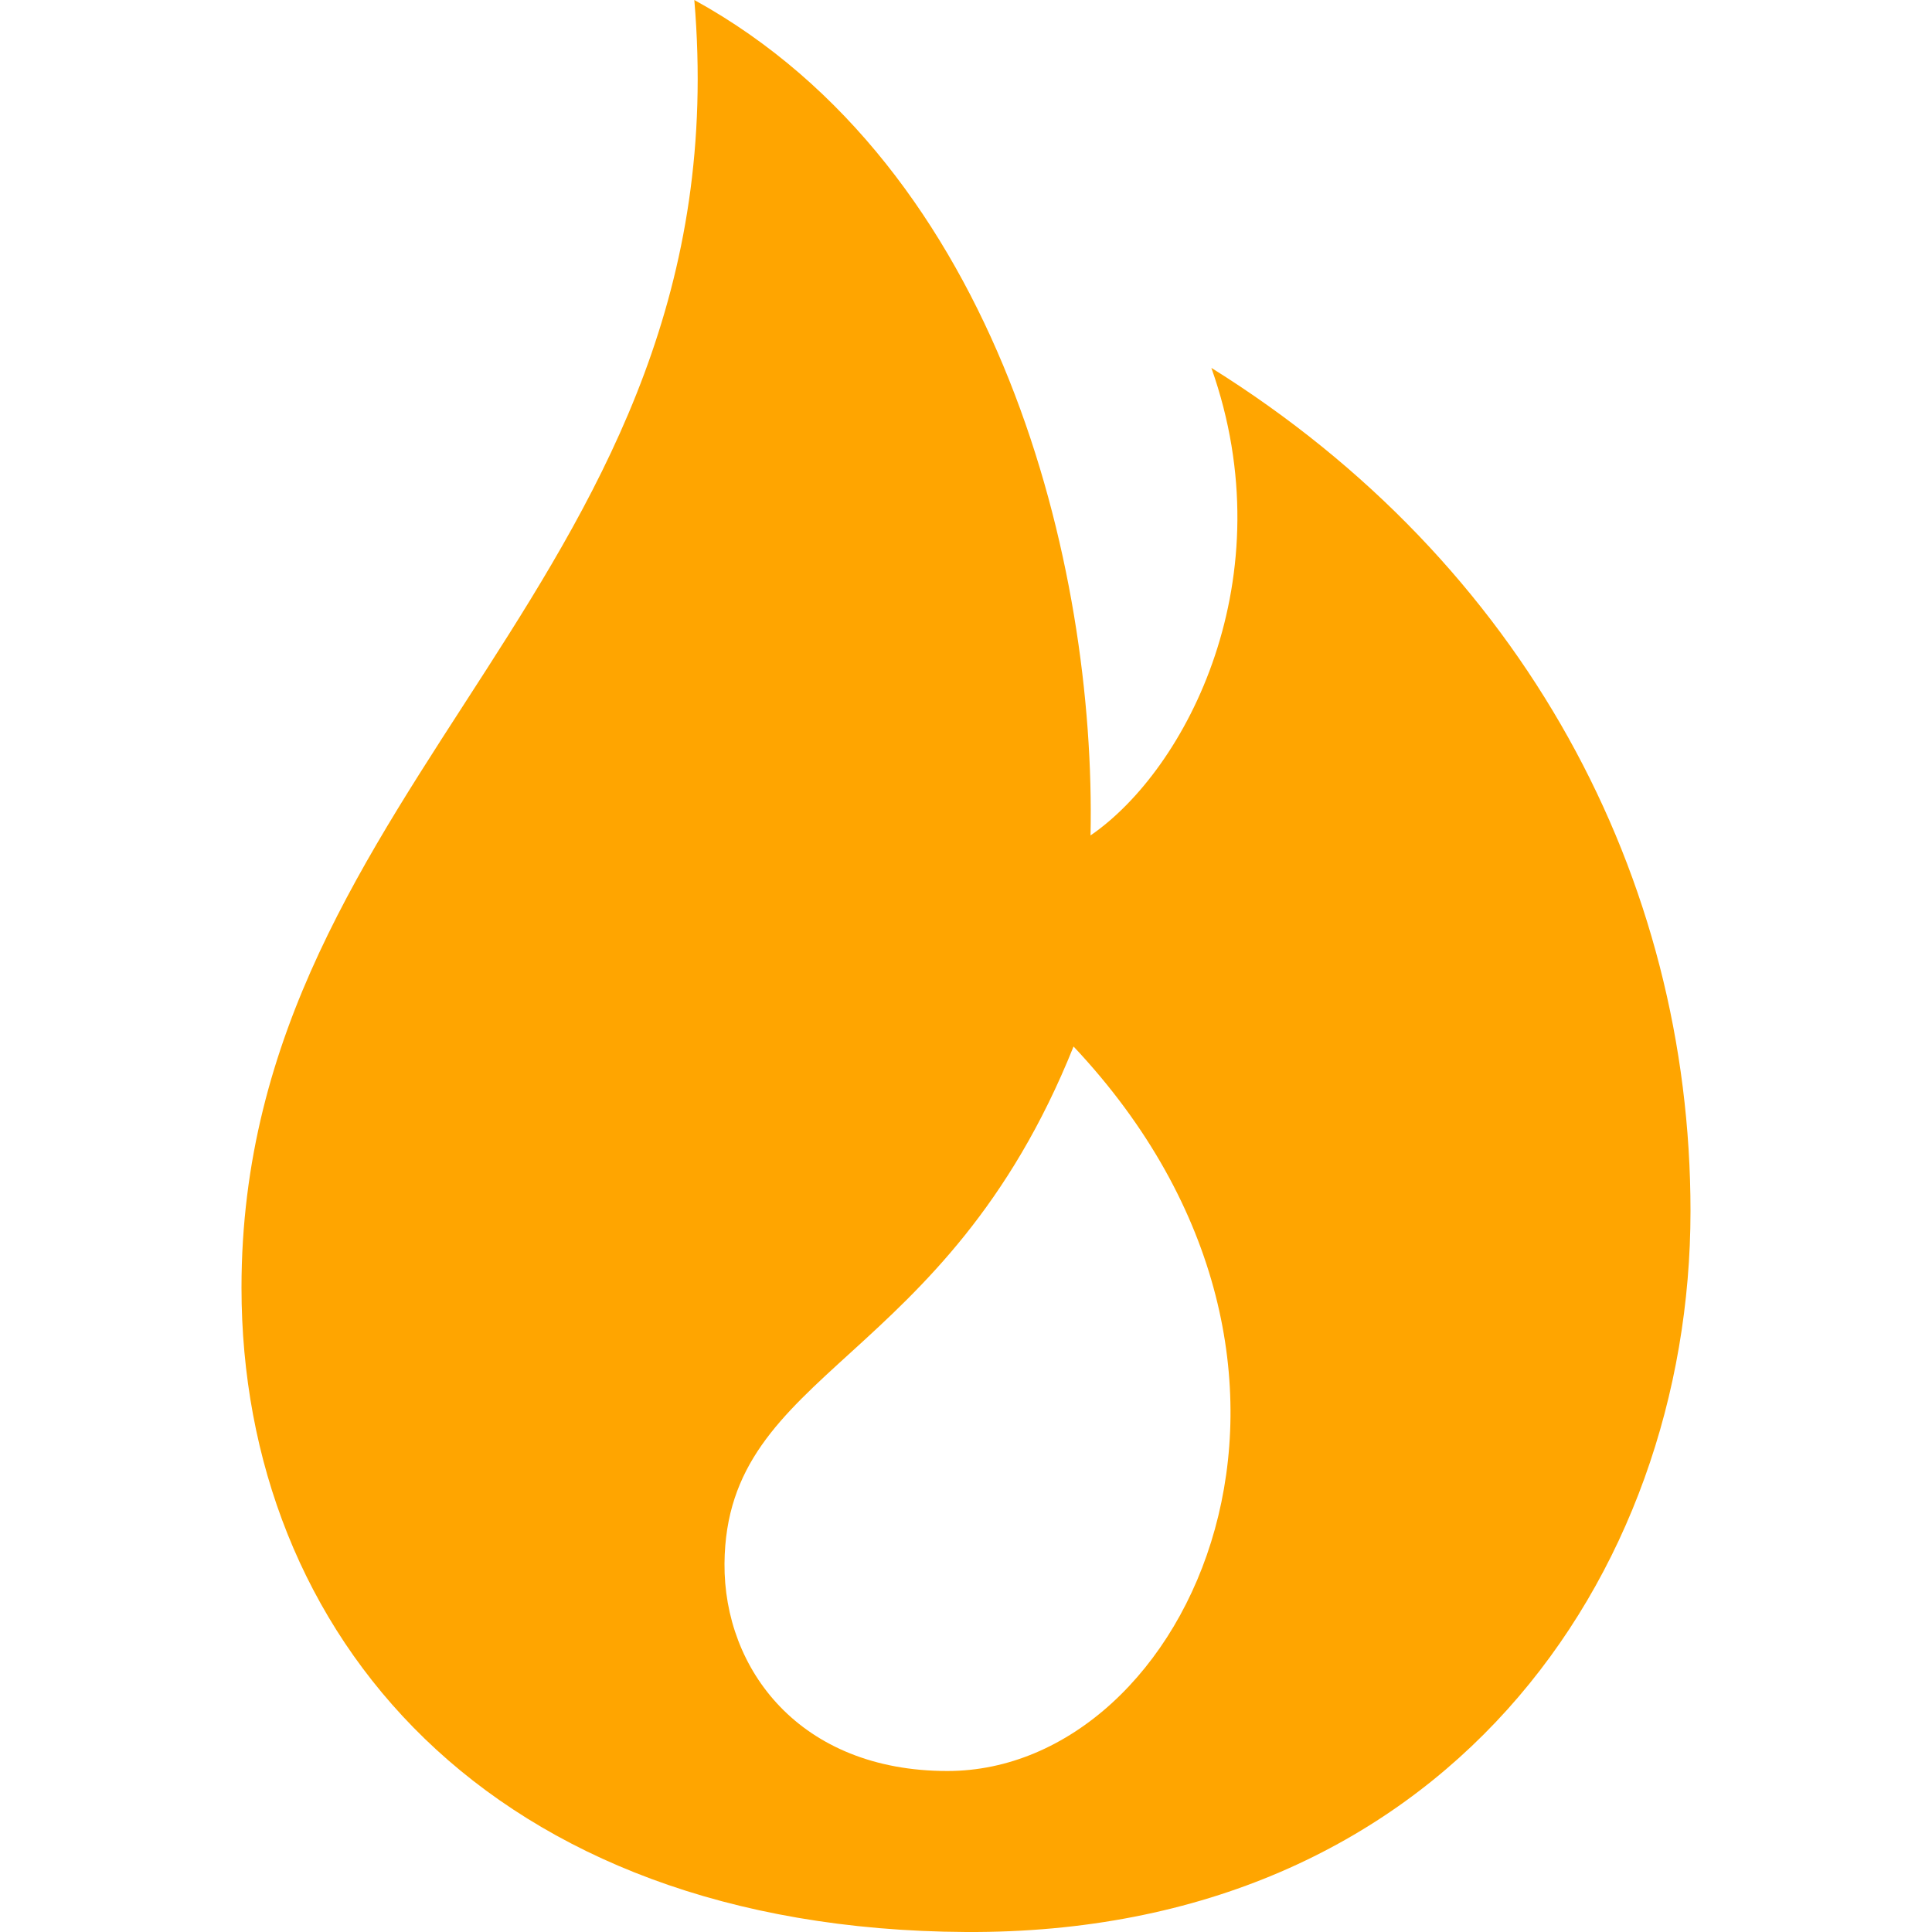
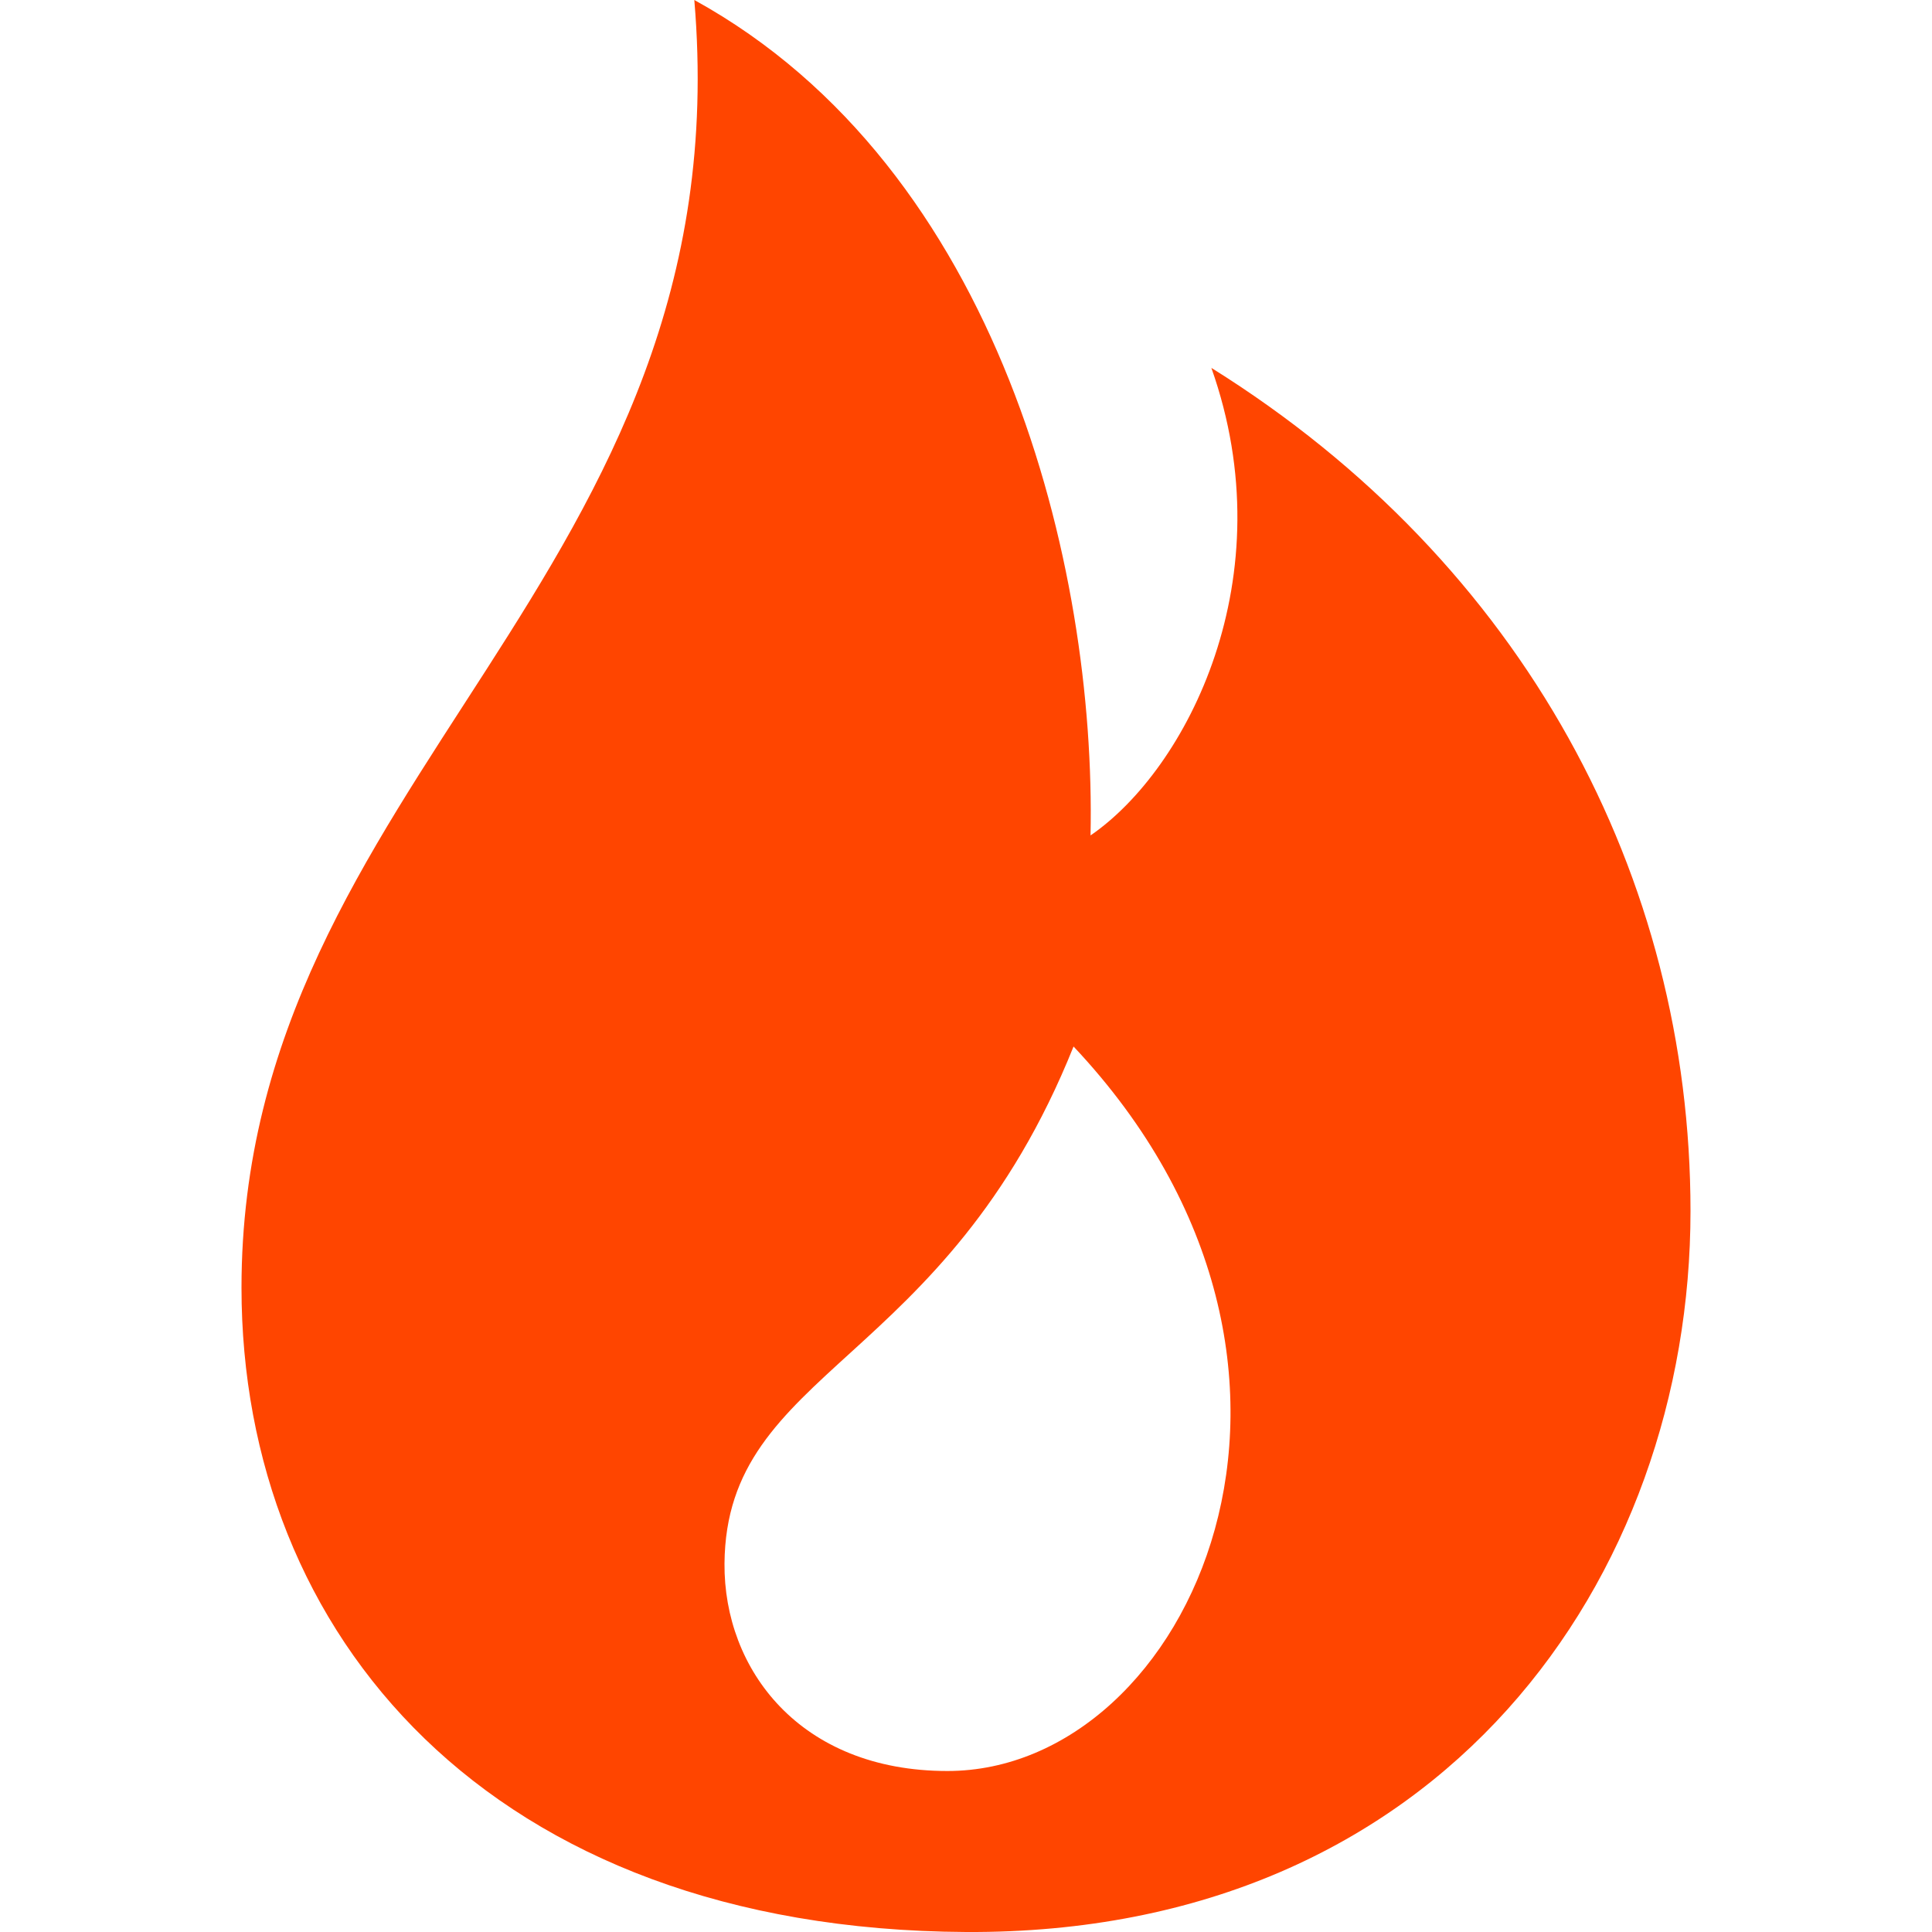
<svg xmlns="http://www.w3.org/2000/svg" width="24" height="24" fillRule="evenodd" clipRule="evenodd">
-   <path d="M8.625 0c.61 7.189-5.625 9.664-5.625 15.996 0 4.301 3.069 7.972 9 8.004 5.931.032 9-4.414 9-8.956 0-4.141-2.062-8.046-5.952-10.474.924 2.607-.306 4.988-1.501 5.808.07-3.337-1.125-8.289-4.922-10.378zm4.711 13c3.755 3.989 1.449 9-1.567 9-1.835 0-2.779-1.265-2.769-2.577.019-2.433 2.737-2.435 4.336-6.423z" fill="orange" />
+   <path d="M8.625 0c.61 7.189-5.625 9.664-5.625 15.996 0 4.301 3.069 7.972 9 8.004 5.931.032 9-4.414 9-8.956 0-4.141-2.062-8.046-5.952-10.474.924 2.607-.306 4.988-1.501 5.808.07-3.337-1.125-8.289-4.922-10.378zm4.711 13c3.755 3.989 1.449 9-1.567 9-1.835 0-2.779-1.265-2.769-2.577.019-2.433 2.737-2.435 4.336-6.423z" fill="#ff4500" />
</svg>
